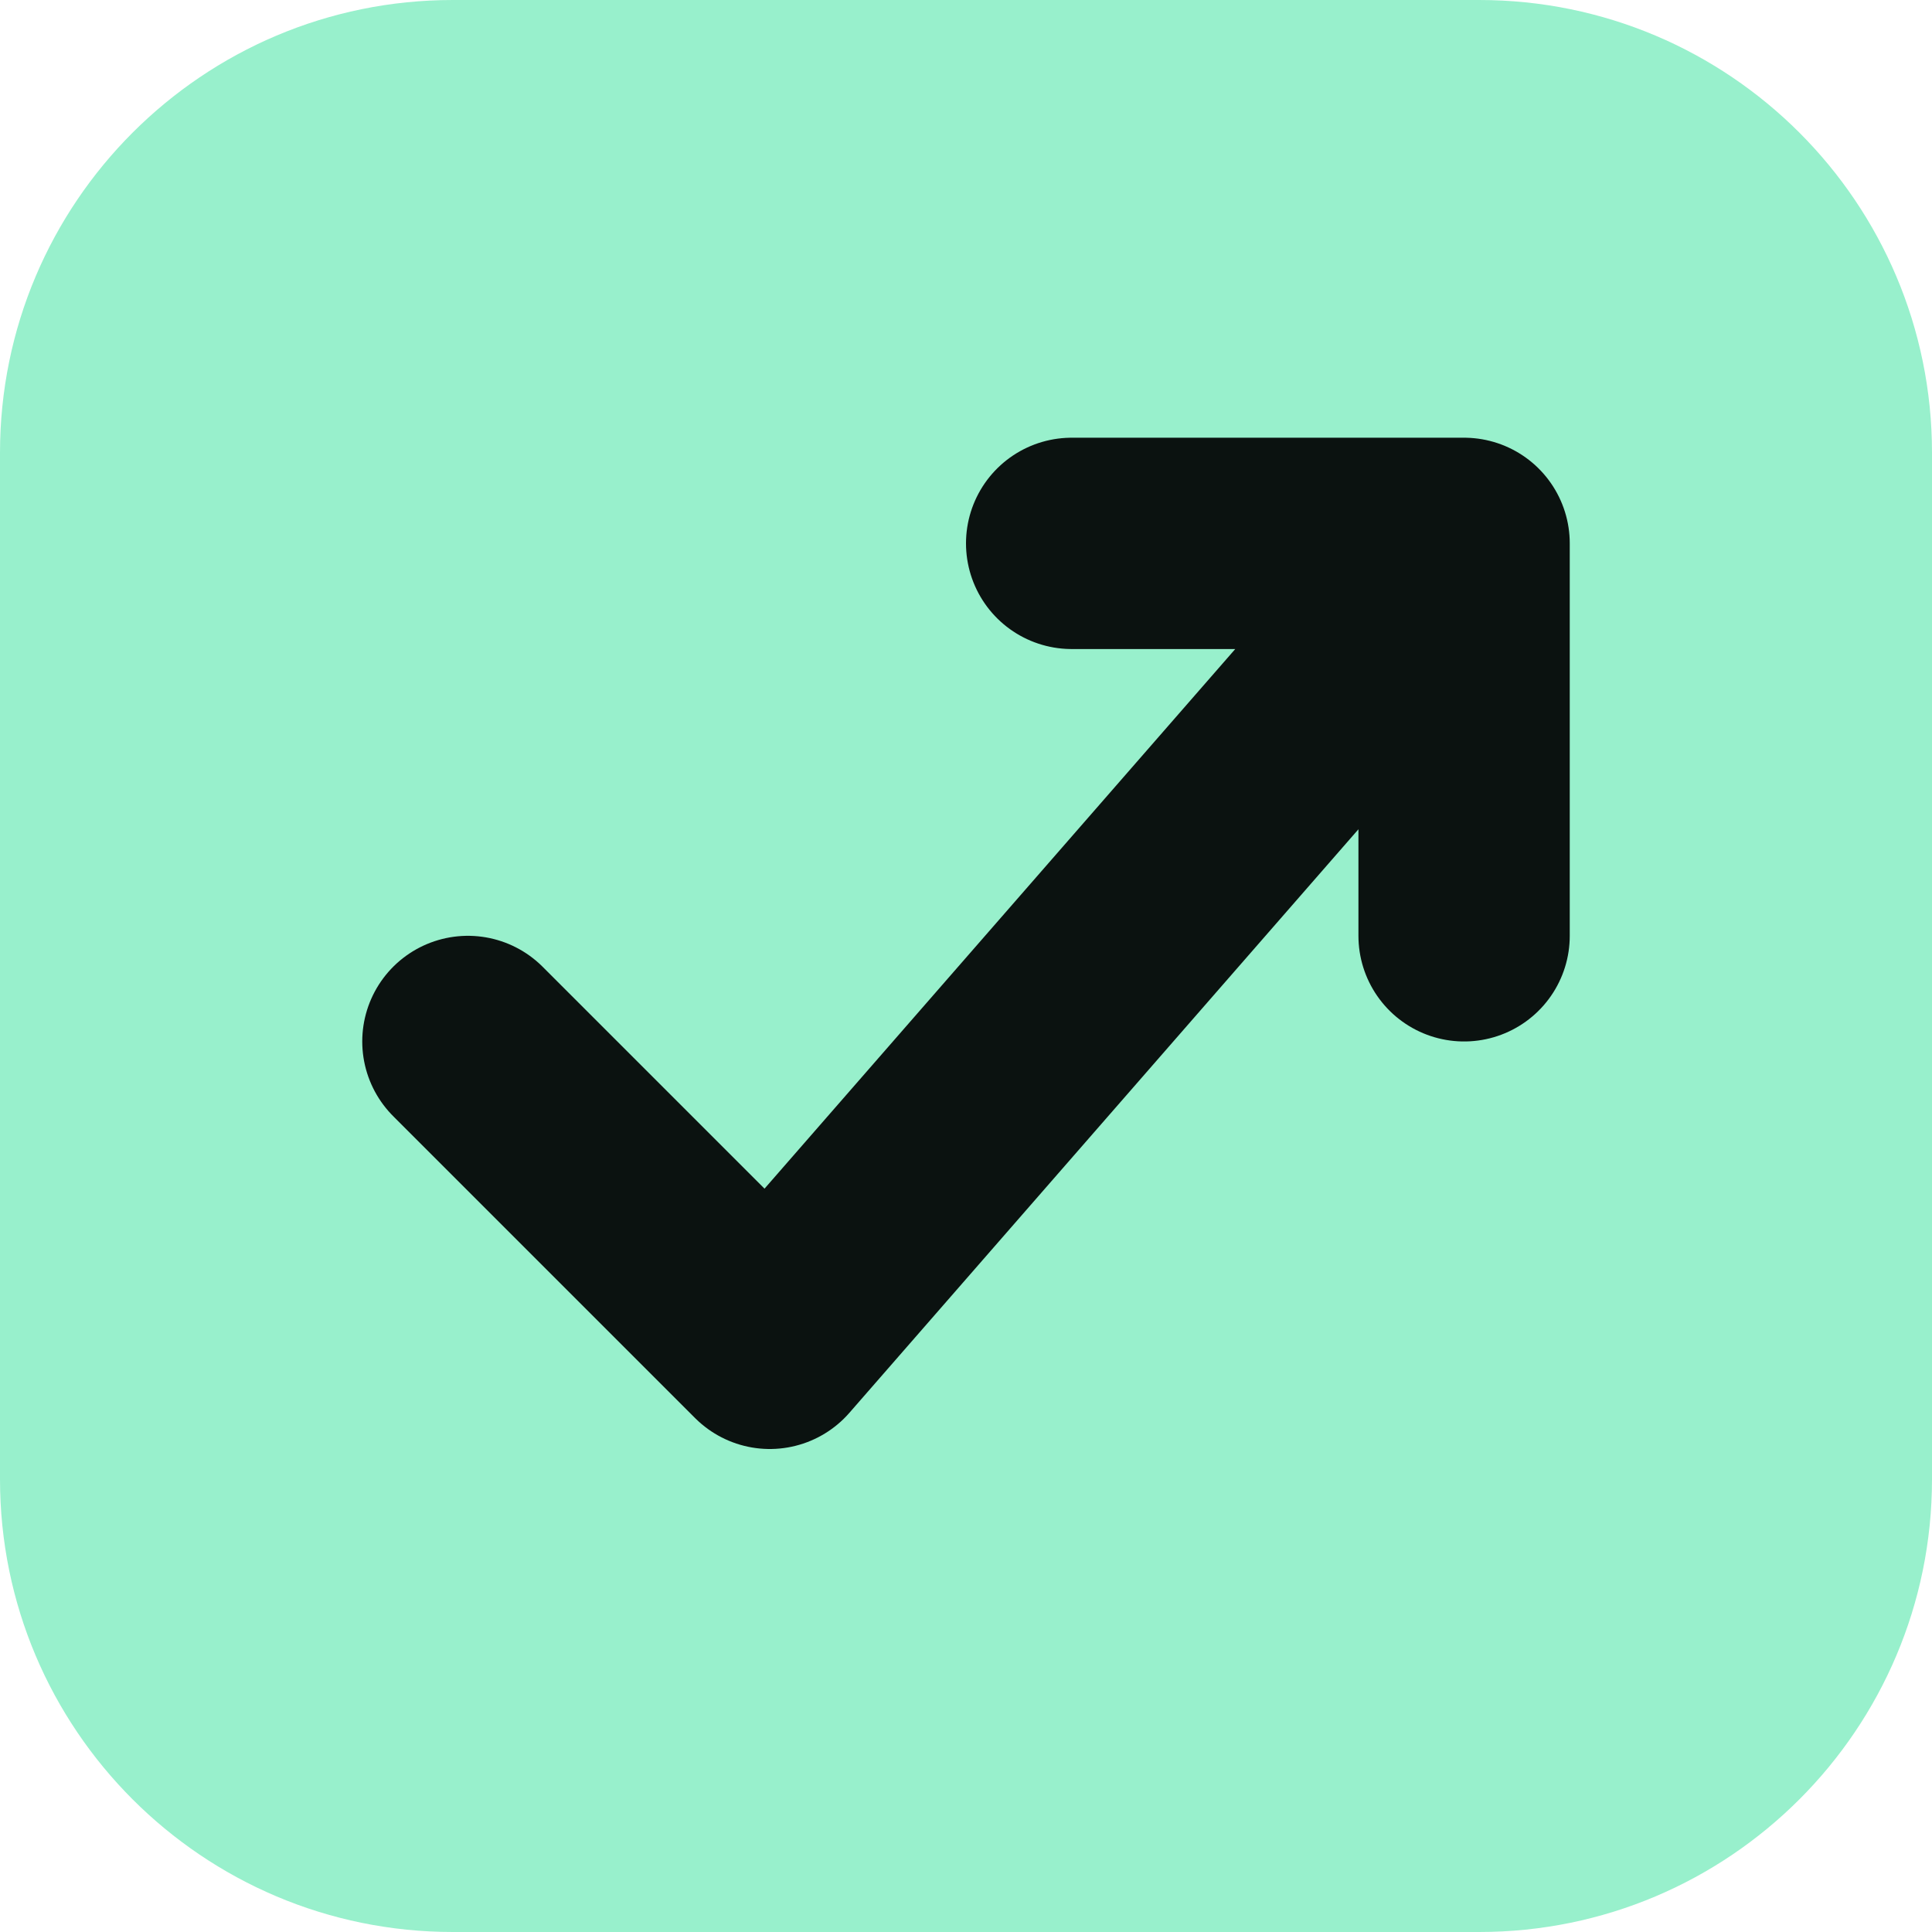
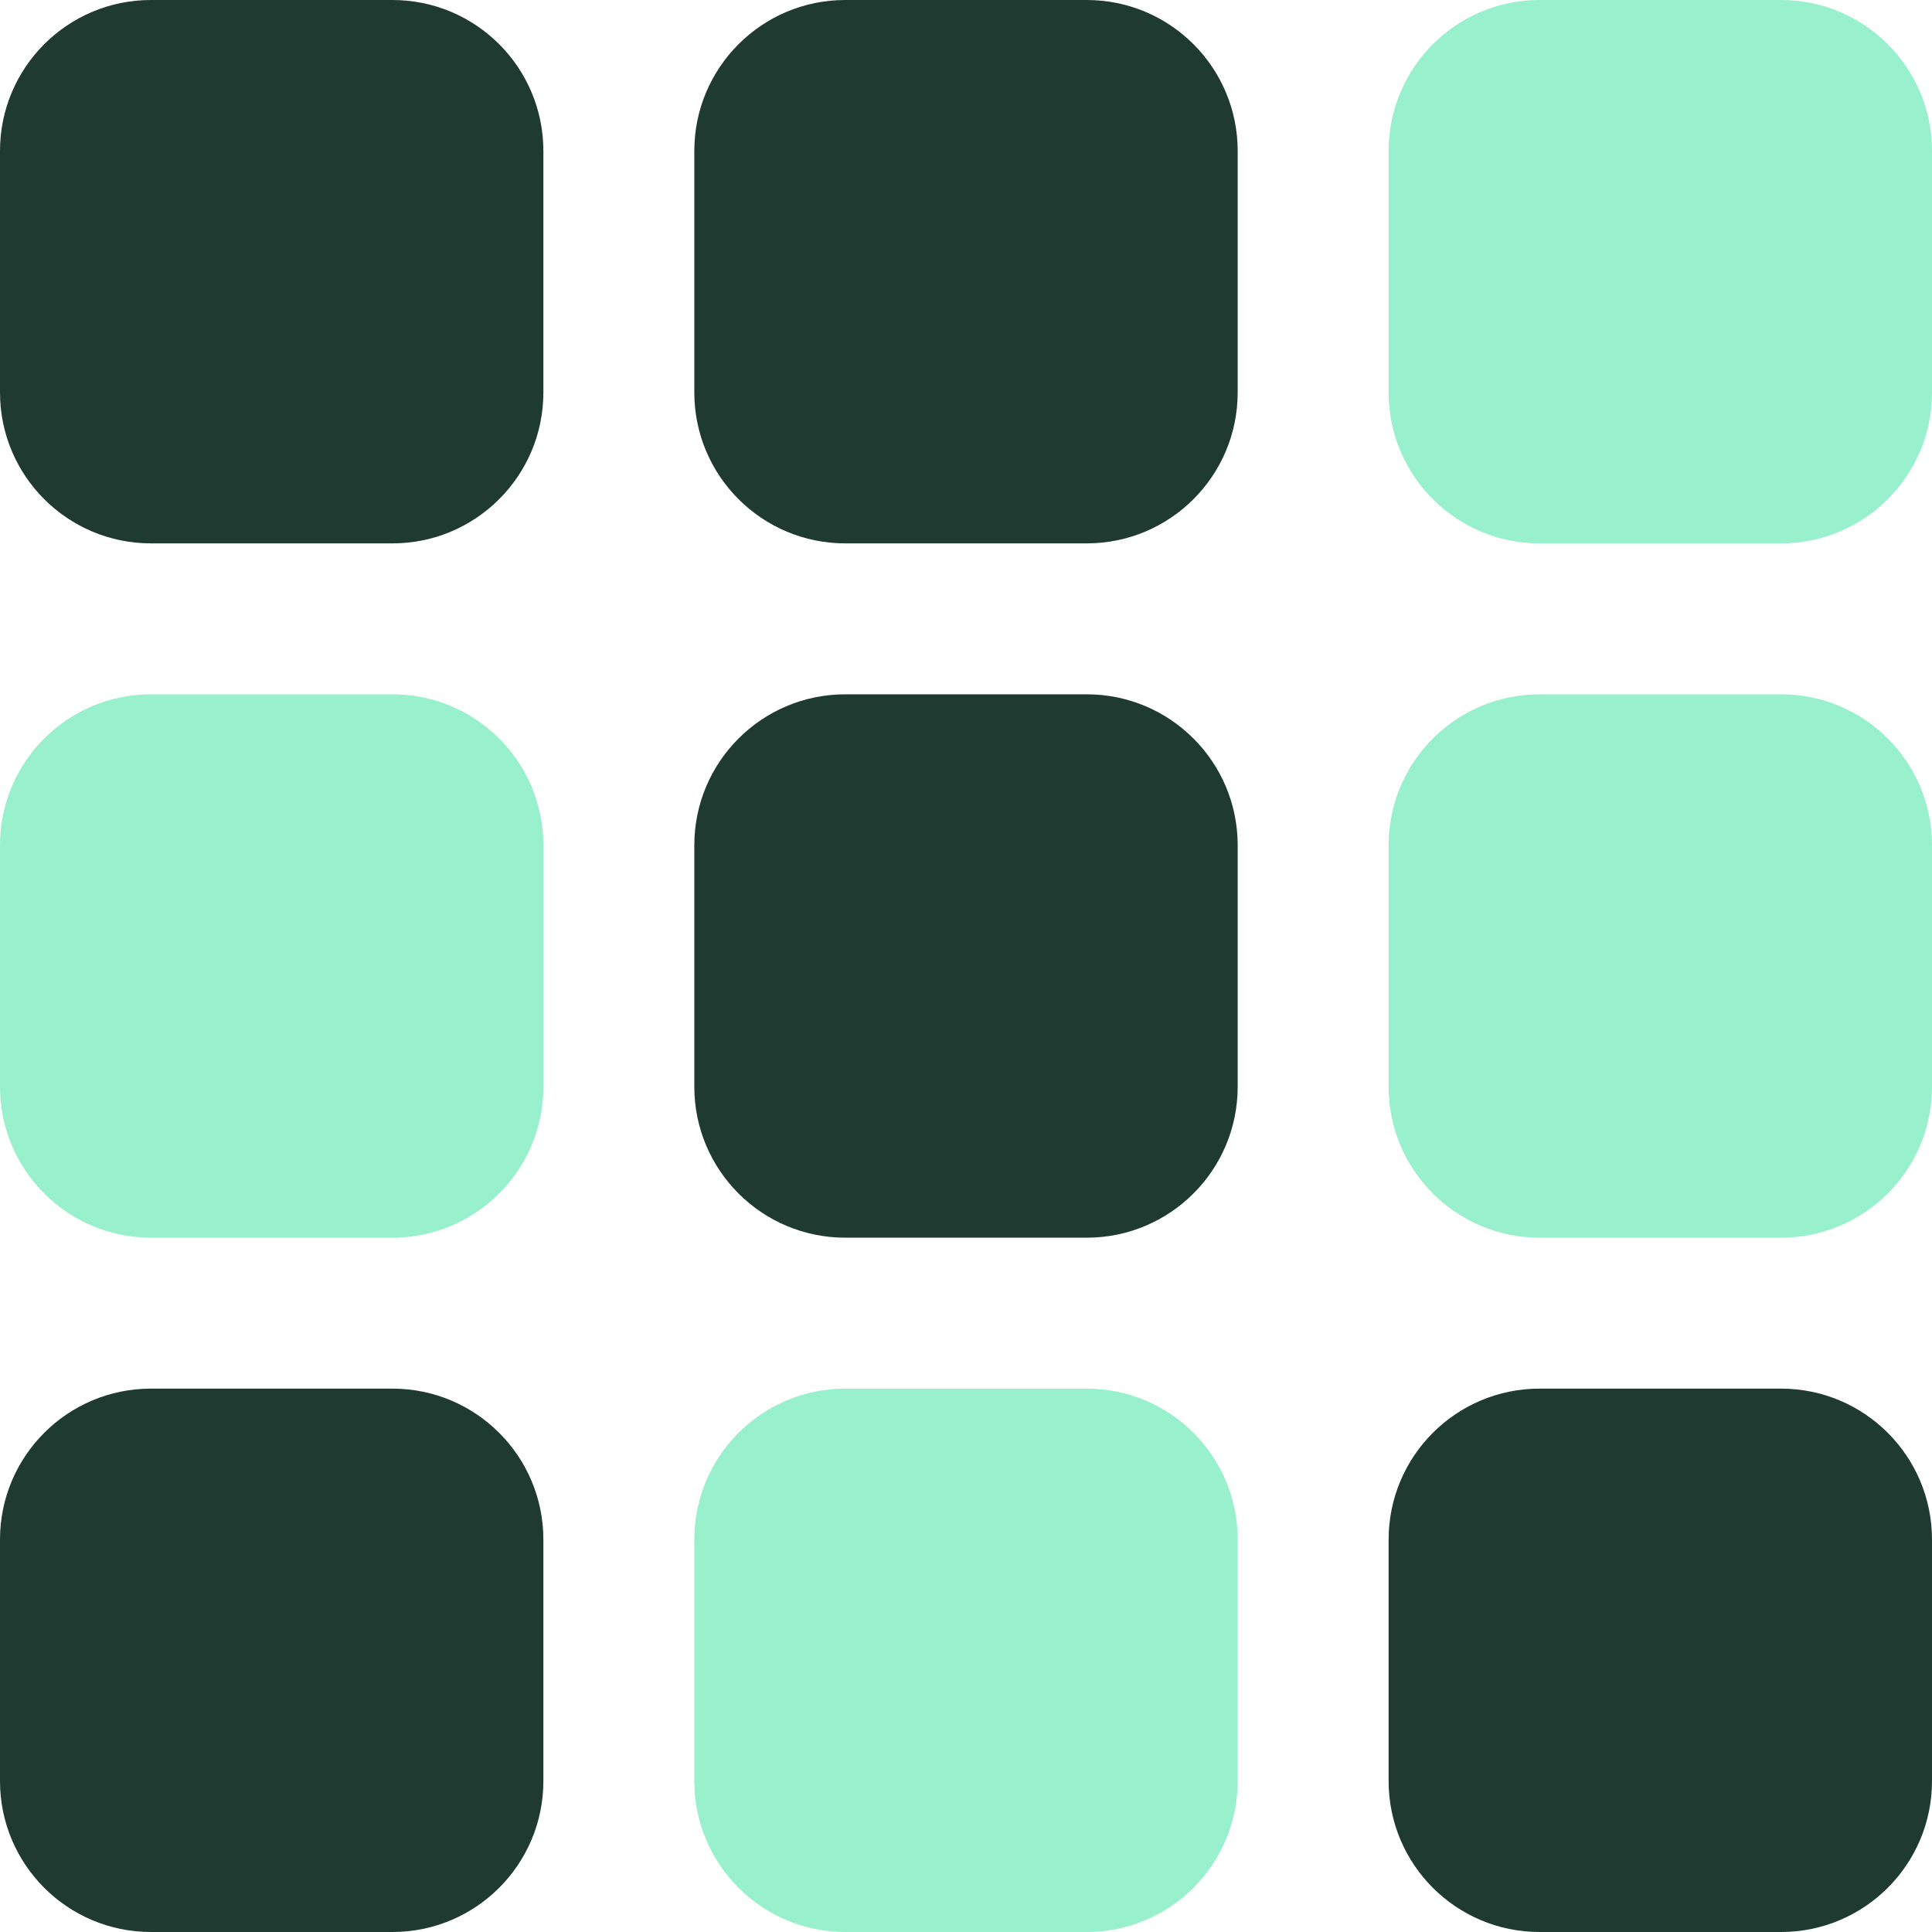
<svg xmlns="http://www.w3.org/2000/svg" viewBox="0 0 64 64" role="img" aria-label="SEO Fix Kit">
-   <rect width="64" height="64" rx="15" fill="#98f0cc" />
-   <path d="M15.5 34.5 25.5 44.5 46 21M35.5 18H48.5V31" fill="none" stroke="#0b1210" stroke-width="7" stroke-linecap="round" stroke-linejoin="round" />
+   <rect x="0" y="0" width="18" height="18" rx="5" fill="#1f3b31" />
+   <rect x="23" y="0" width="18" height="18" rx="5" fill="#1f3b31" />
+   <rect x="46" y="0" width="18" height="18" rx="5" fill="#98f0cc" />
+   <rect x="0" y="23" width="18" height="18" rx="5" fill="#98f0cc" />
+   <rect x="23" y="23" width="18" height="18" rx="5" fill="#1f3b31" />
+   <rect x="46" y="23" width="18" height="18" rx="5" fill="#98f0cc" />
+   <rect x="0" y="46" width="18" height="18" rx="5" fill="#1f3b31" />
+   <rect x="23" y="46" width="18" height="18" rx="5" fill="#98f0cc" />
+   <rect x="46" y="46" width="18" height="18" rx="5" fill="#1f3b31" />
</svg>
